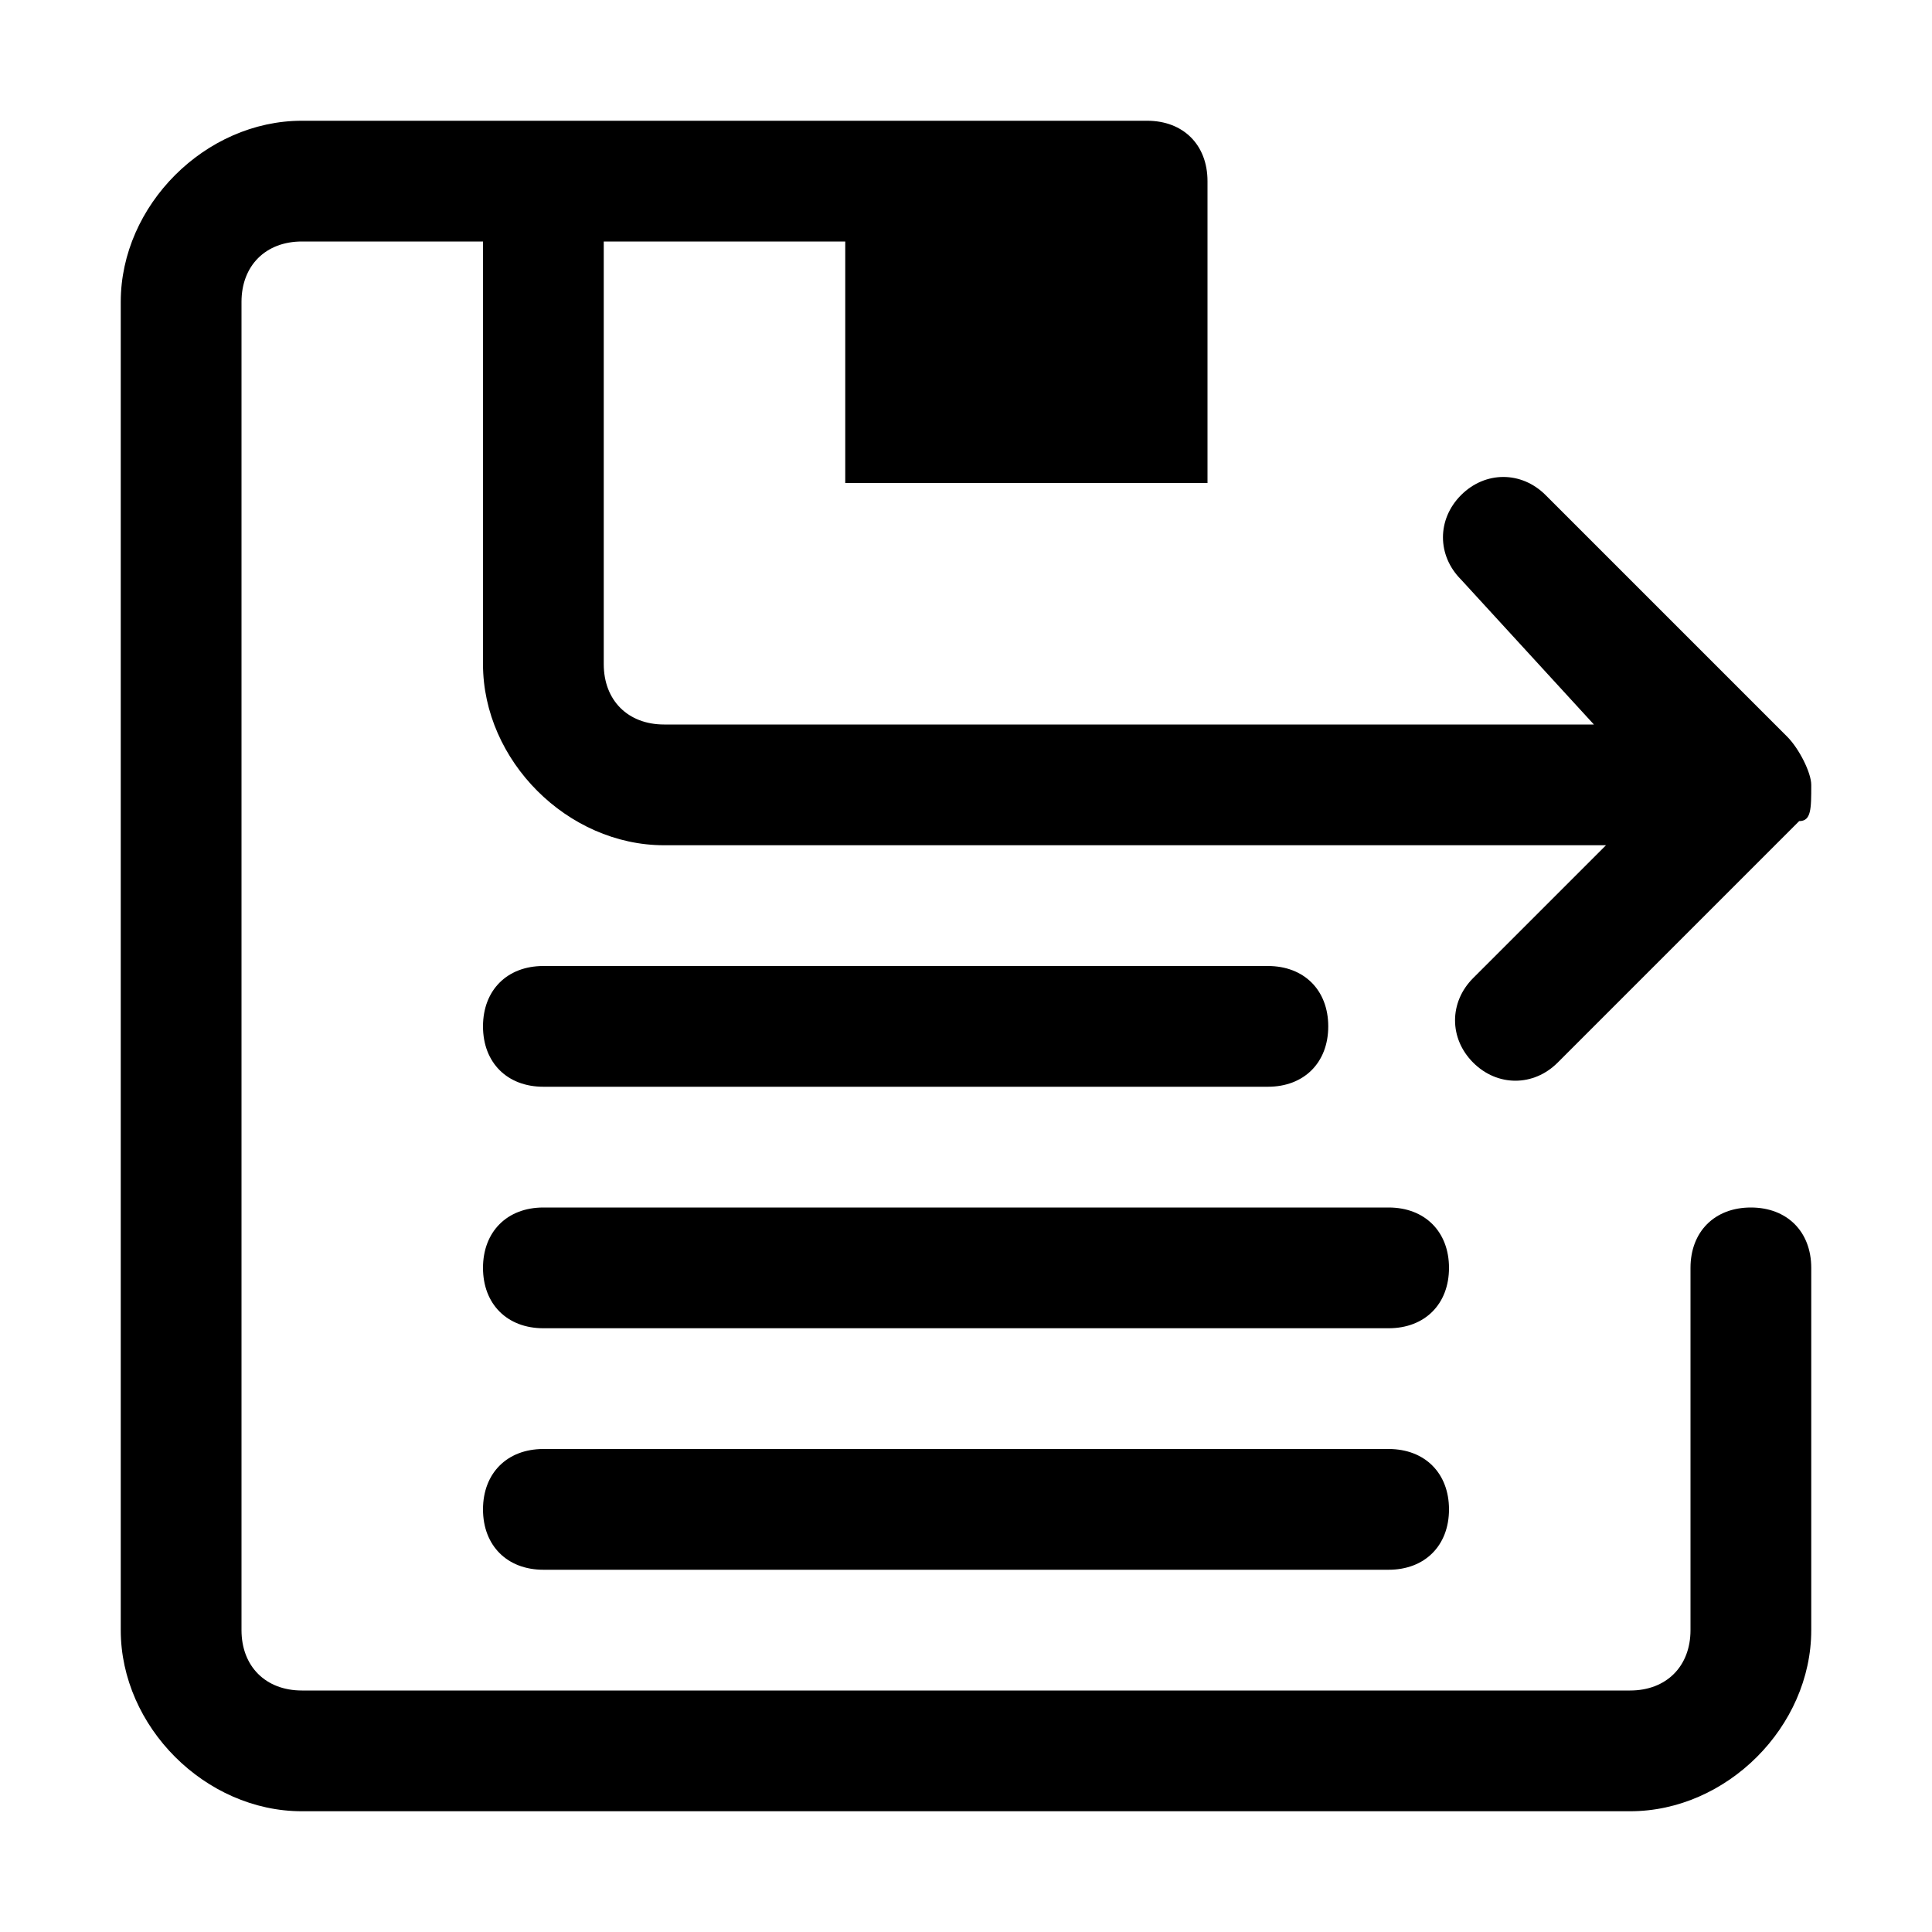
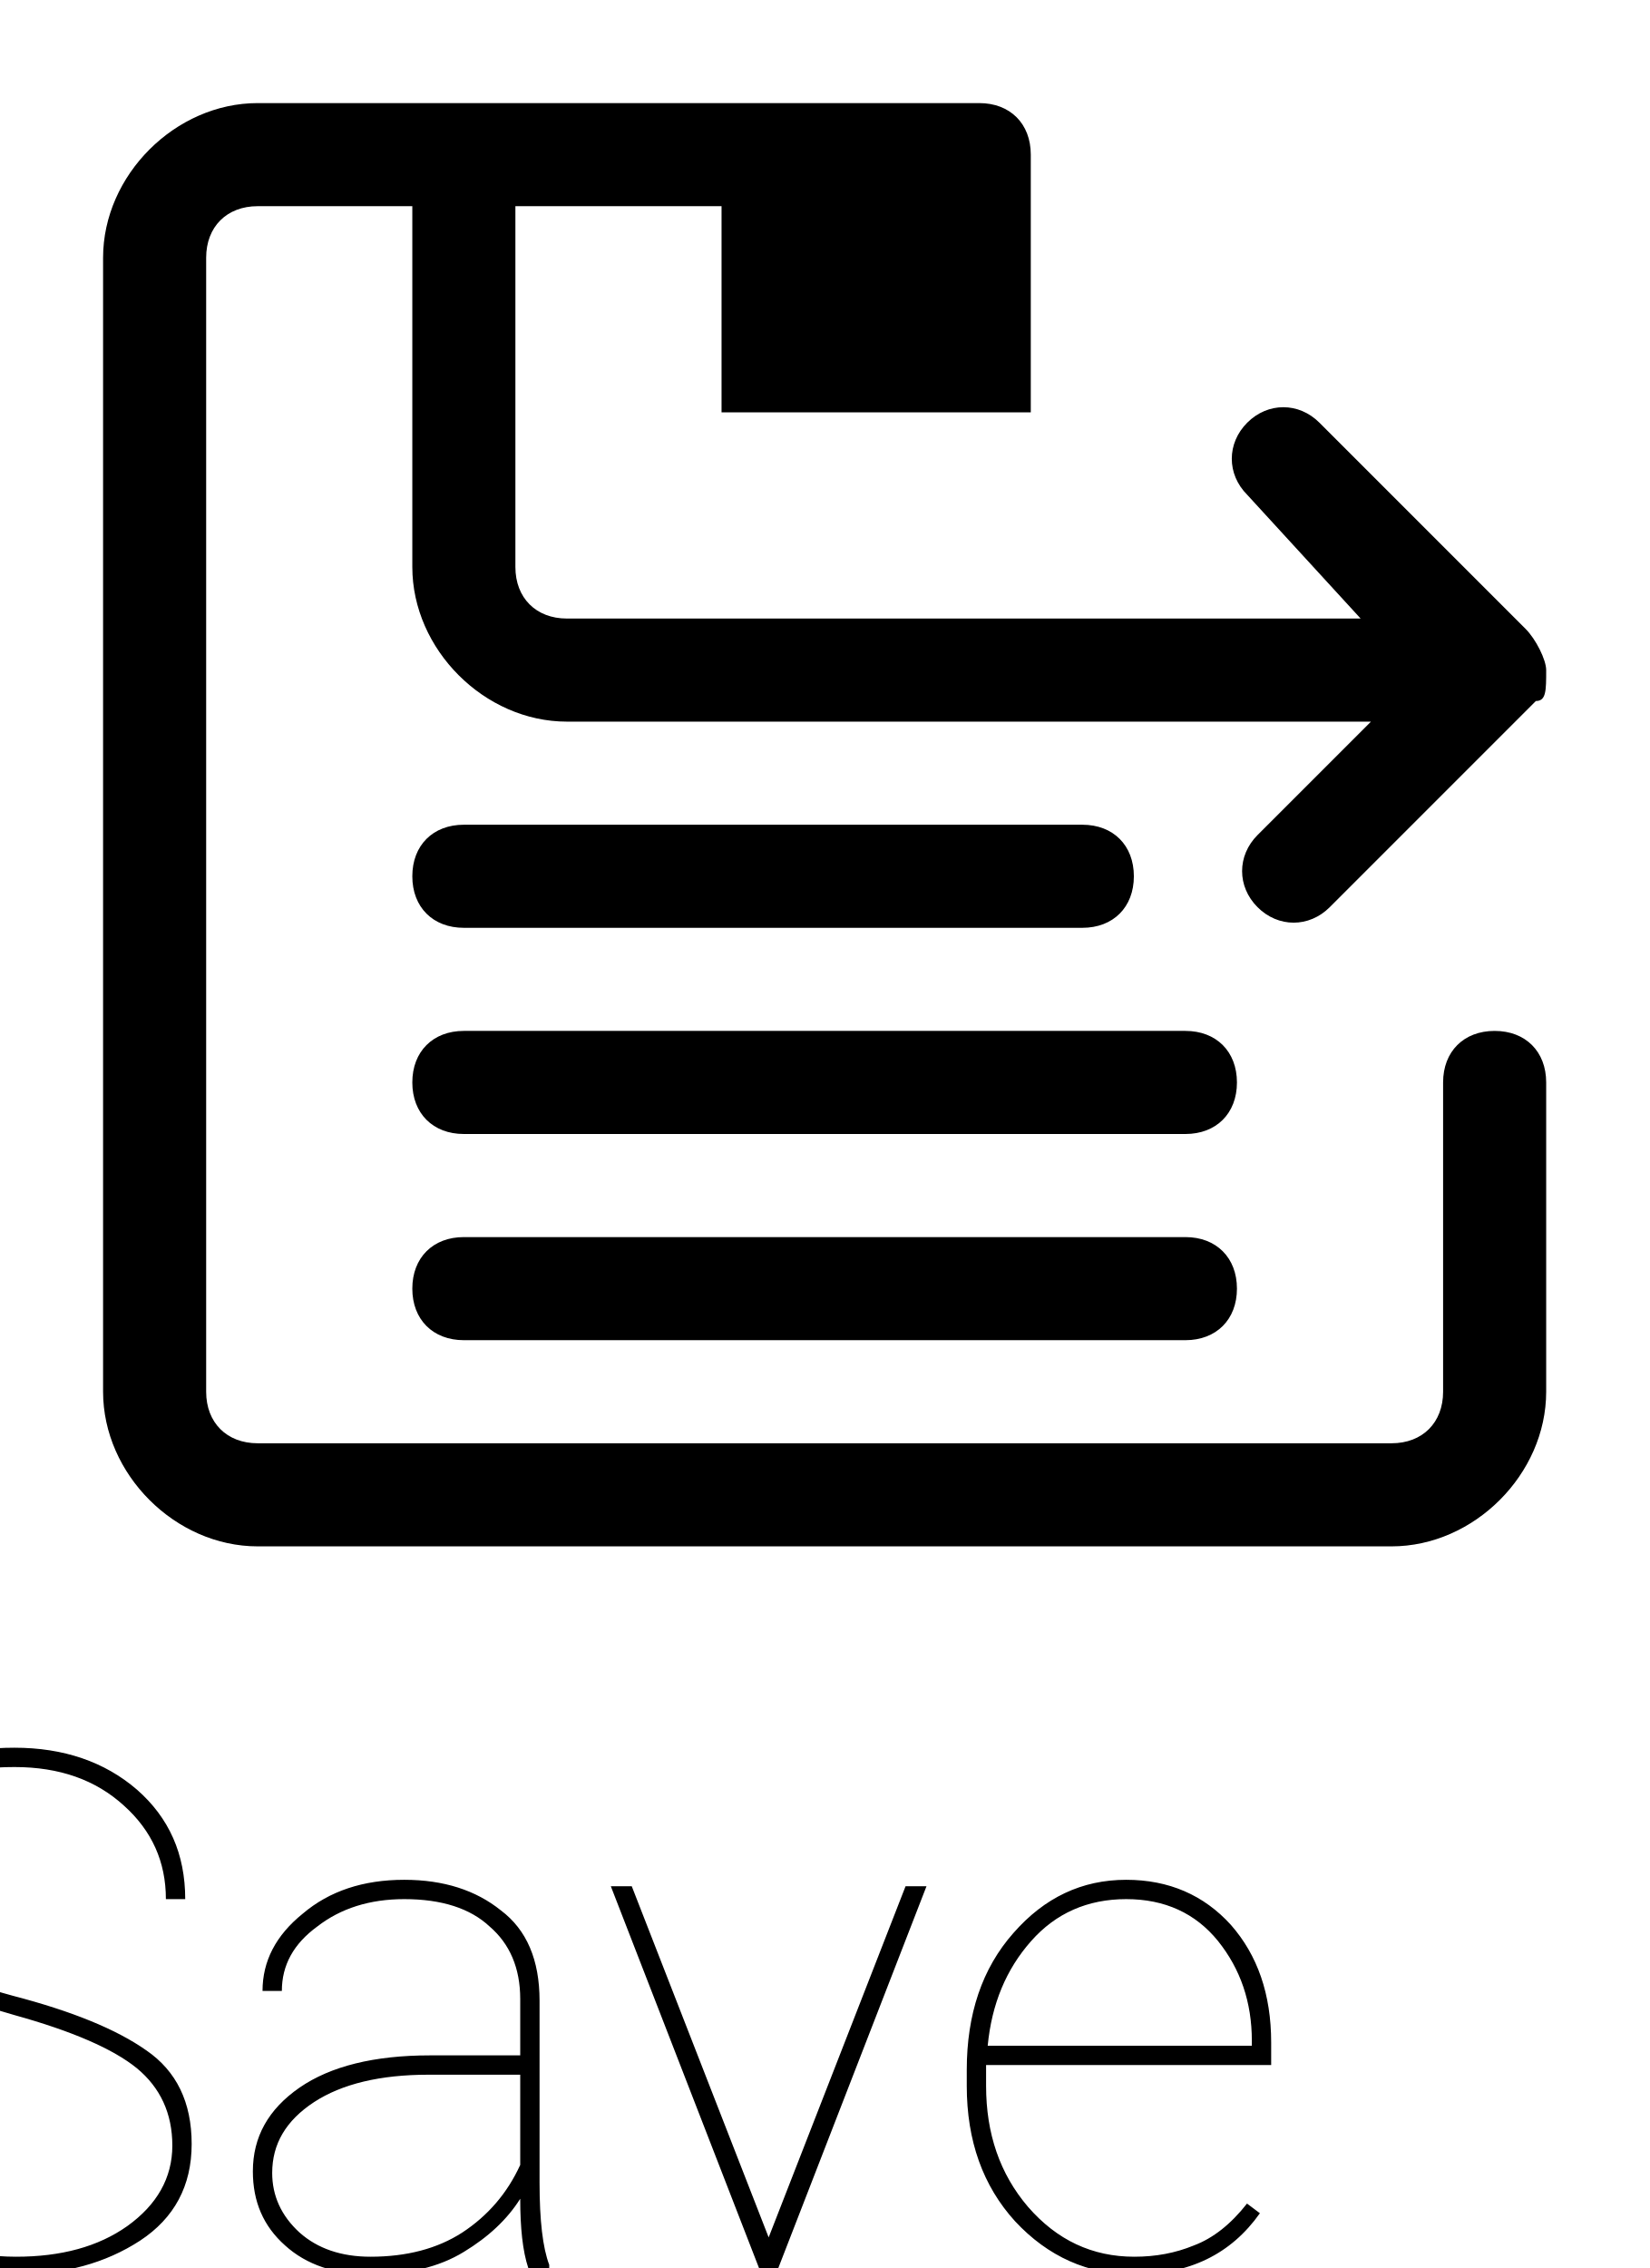
- <svg xmlns="http://www.w3.org/2000/svg" viewBox="0 0 16 16">
+ <svg xmlns="http://www.w3.org/2000/svg" viewBox="0 0 16 22">
  <path d="M11 8.5c0 .3-.2.5-.5.5h-6c-.3 0-.5-.2-.5-.5s.2-.5.5-.5h6c.3 0 .5.2.5.5zm1 2c0-.3-.2-.5-.5-.5h-7c-.3 0-.5.2-.5.5s.2.5.5.5h7c.3 0 .5-.2.5-.5zm0 2c0-.3-.2-.5-.5-.5h-7c-.3 0-.5.2-.5.5s.2.5.5.5h7c.3 0 .5-.2.5-.5zm2.5-2.5c-.3 0-.5.2-.5.5v3c0 .3-.2.5-.5.5h-11c-.3 0-.5-.2-.5-.5v-11c0-.3.2-.5.5-.5H4v3.5C4 6.3 4.7 7 5.5 7h7.8l-1.1 1.1c-.2.2-.2.5 0 .7.2.2.5.2.7 0l2-2c.1 0 .1-.1.1-.3 0-.1-.1-.3-.2-.4l-2-2c-.2-.2-.5-.2-.7 0-.2.2-.2.5 0 .7L13.2 6H5.5c-.3 0-.5-.2-.5-.5V2h2v2h3V1.5c0-.3-.2-.5-.5-.5h-7C1.7 1 1 1.7 1 2.5v11c0 .8.7 1.5 1.5 1.5h11c.8 0 1.5-.7 1.5-1.5v-3c0-.3-.2-.5-.5-.5z" />
+   <g font-family="Roboto, Helvetica Neue, sans-serif" font-size="7">
+     <text stroke="none" fill="currentColor" x="-2" y="22" style="font-weight: 100">Save</text>
+   </g>
</svg>
